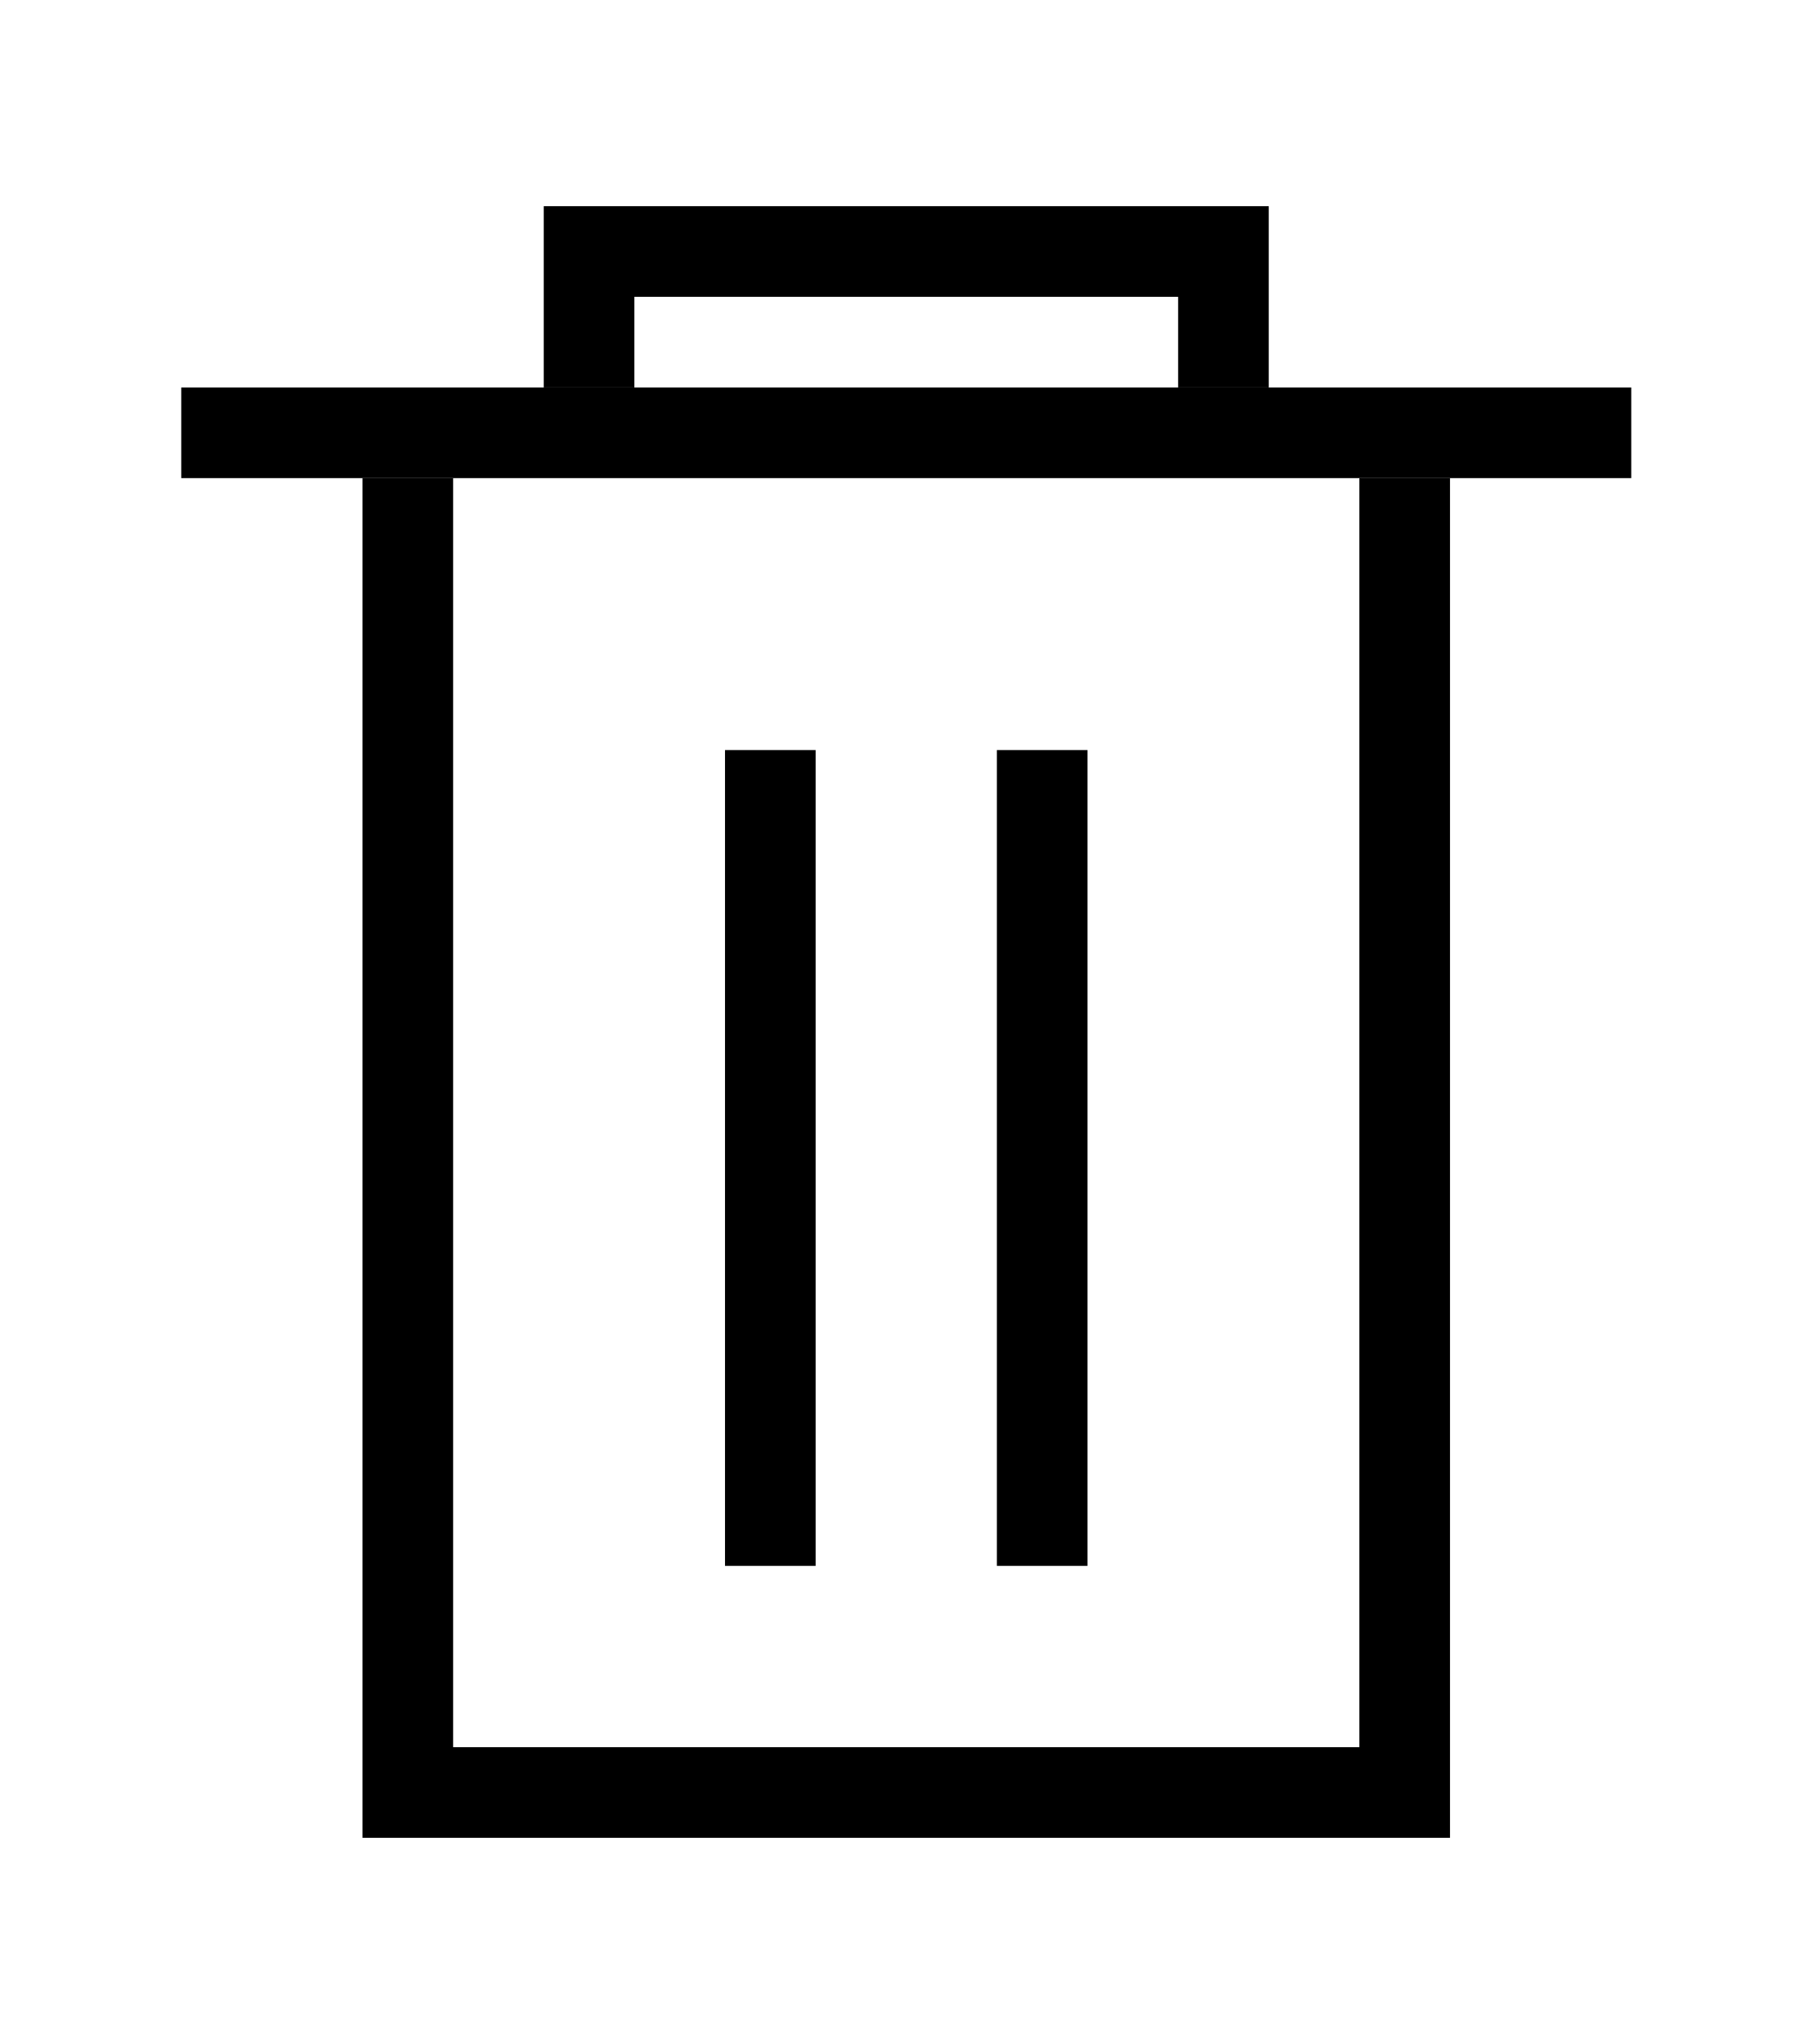
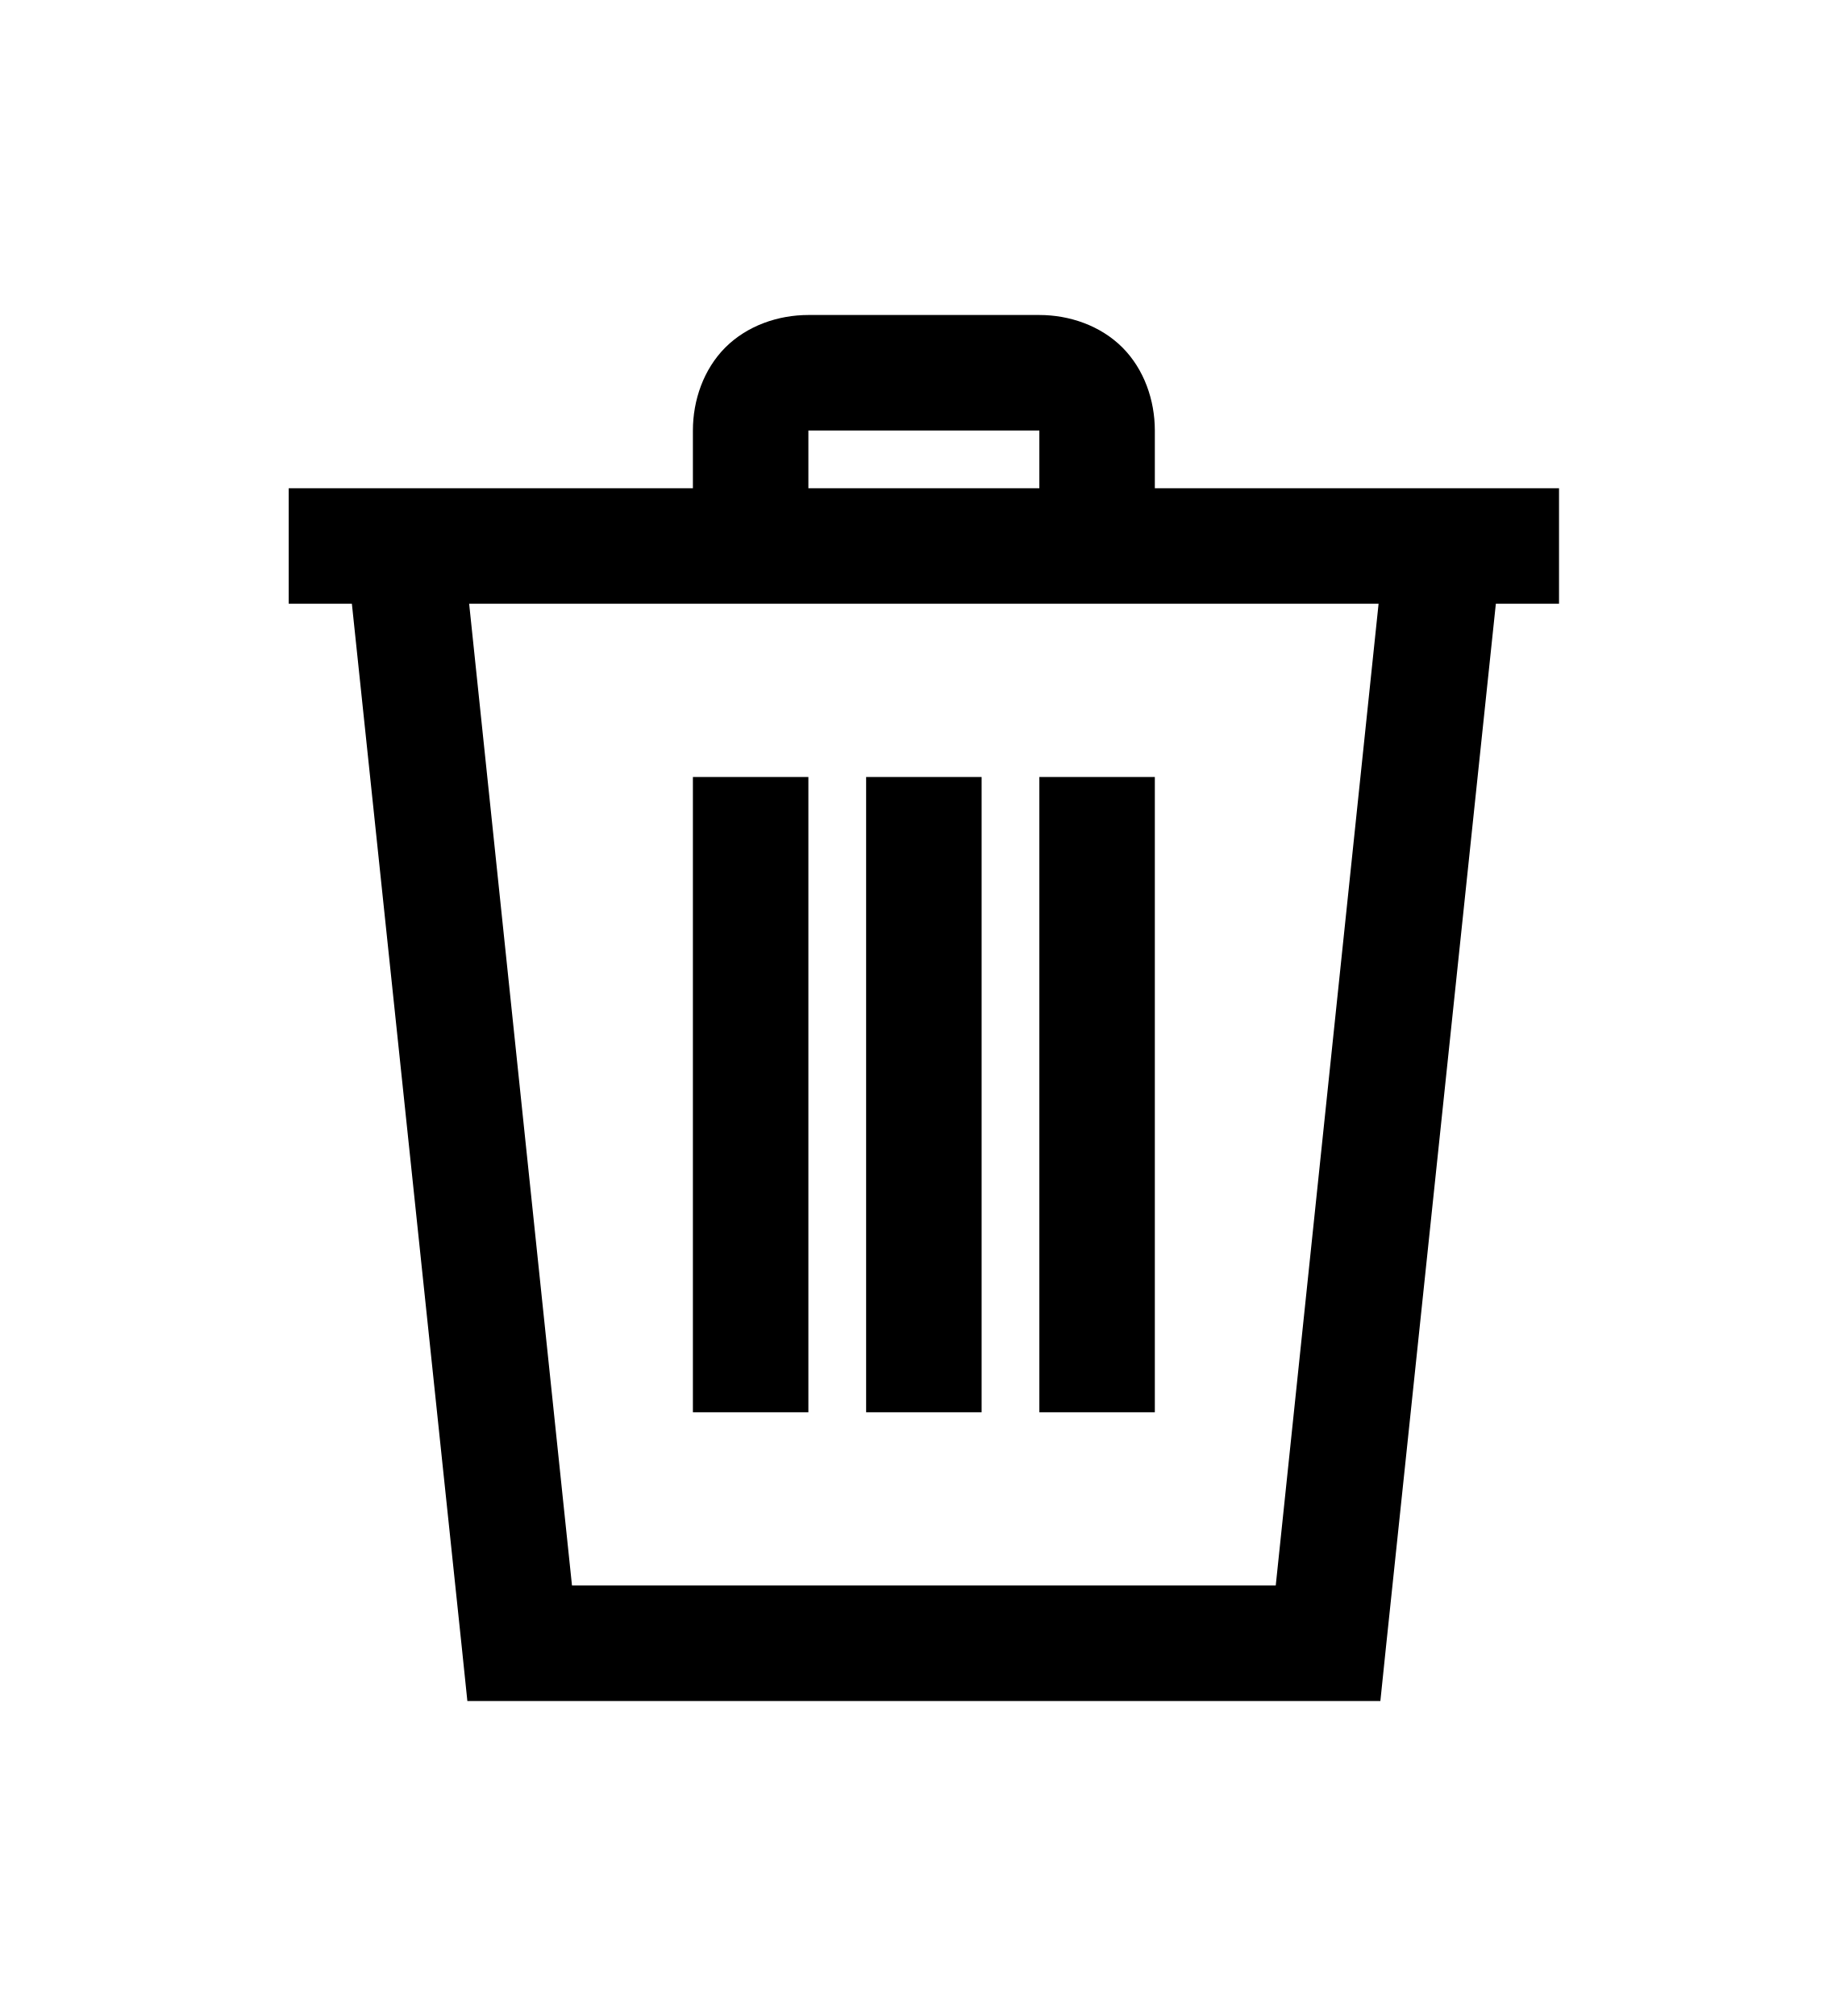
<svg xmlns="http://www.w3.org/2000/svg" xmlns:xlink="http://www.w3.org/1999/xlink">
-   <symbol id="svg-trash" viewBox="0 0 20 20">
-     <polyline fill="none" stroke="#000" class="svg-stroke" points="6.5 3 6.5 1.5 13.5 1.5 13.5 3" />
-     <polyline fill="none" stroke="#000" class="svg-stroke" points="4.5 4 4.5 18.5 15.5 18.5 15.5 4" />
-     <rect class="svg-fill" x="8" y="7" width="1" height="9" />
-     <rect class="svg-fill" x="11" y="7" width="1" height="9" />
-     <rect class="svg-fill" x="2" y="3" width="16" height="1" />
+   <symbol id="svg-trash" viewBox="0 0 32 32">
+     <path class="svg-fill" d="M 14 4 C 13.477 4 12.941 4.184 12.562 4.562 C 12.184 4.941 12 5.477 12 6 L 12 7 L 5 7 L 5 9 L 6.094 9 L 8 27.094 L 8.094 28 L 23.906 28 L 24 27.094 L 25.906 9 L 27 9 L 27 7 L 20 7 L 20 6 C 20 5.477 19.816 4.941 19.438 4.562 C 19.059 4.184 18.523 4 18 4 Z M 14 6 L 18 6 L 18 7 L 14 7 Z M 8.125 9 L 23.875 9 L 22.094 26 L 9.906 26 Z M 12 12 L 12 23 L 14 23 L 14 12 Z M 15 12 L 15 23 L 17 23 L 17 12 Z M 18 12 L 18 23 L 20 23 L 20 12 Z" />
  </symbol>
  <use xlink:href="#svg-trash" />
</svg>
